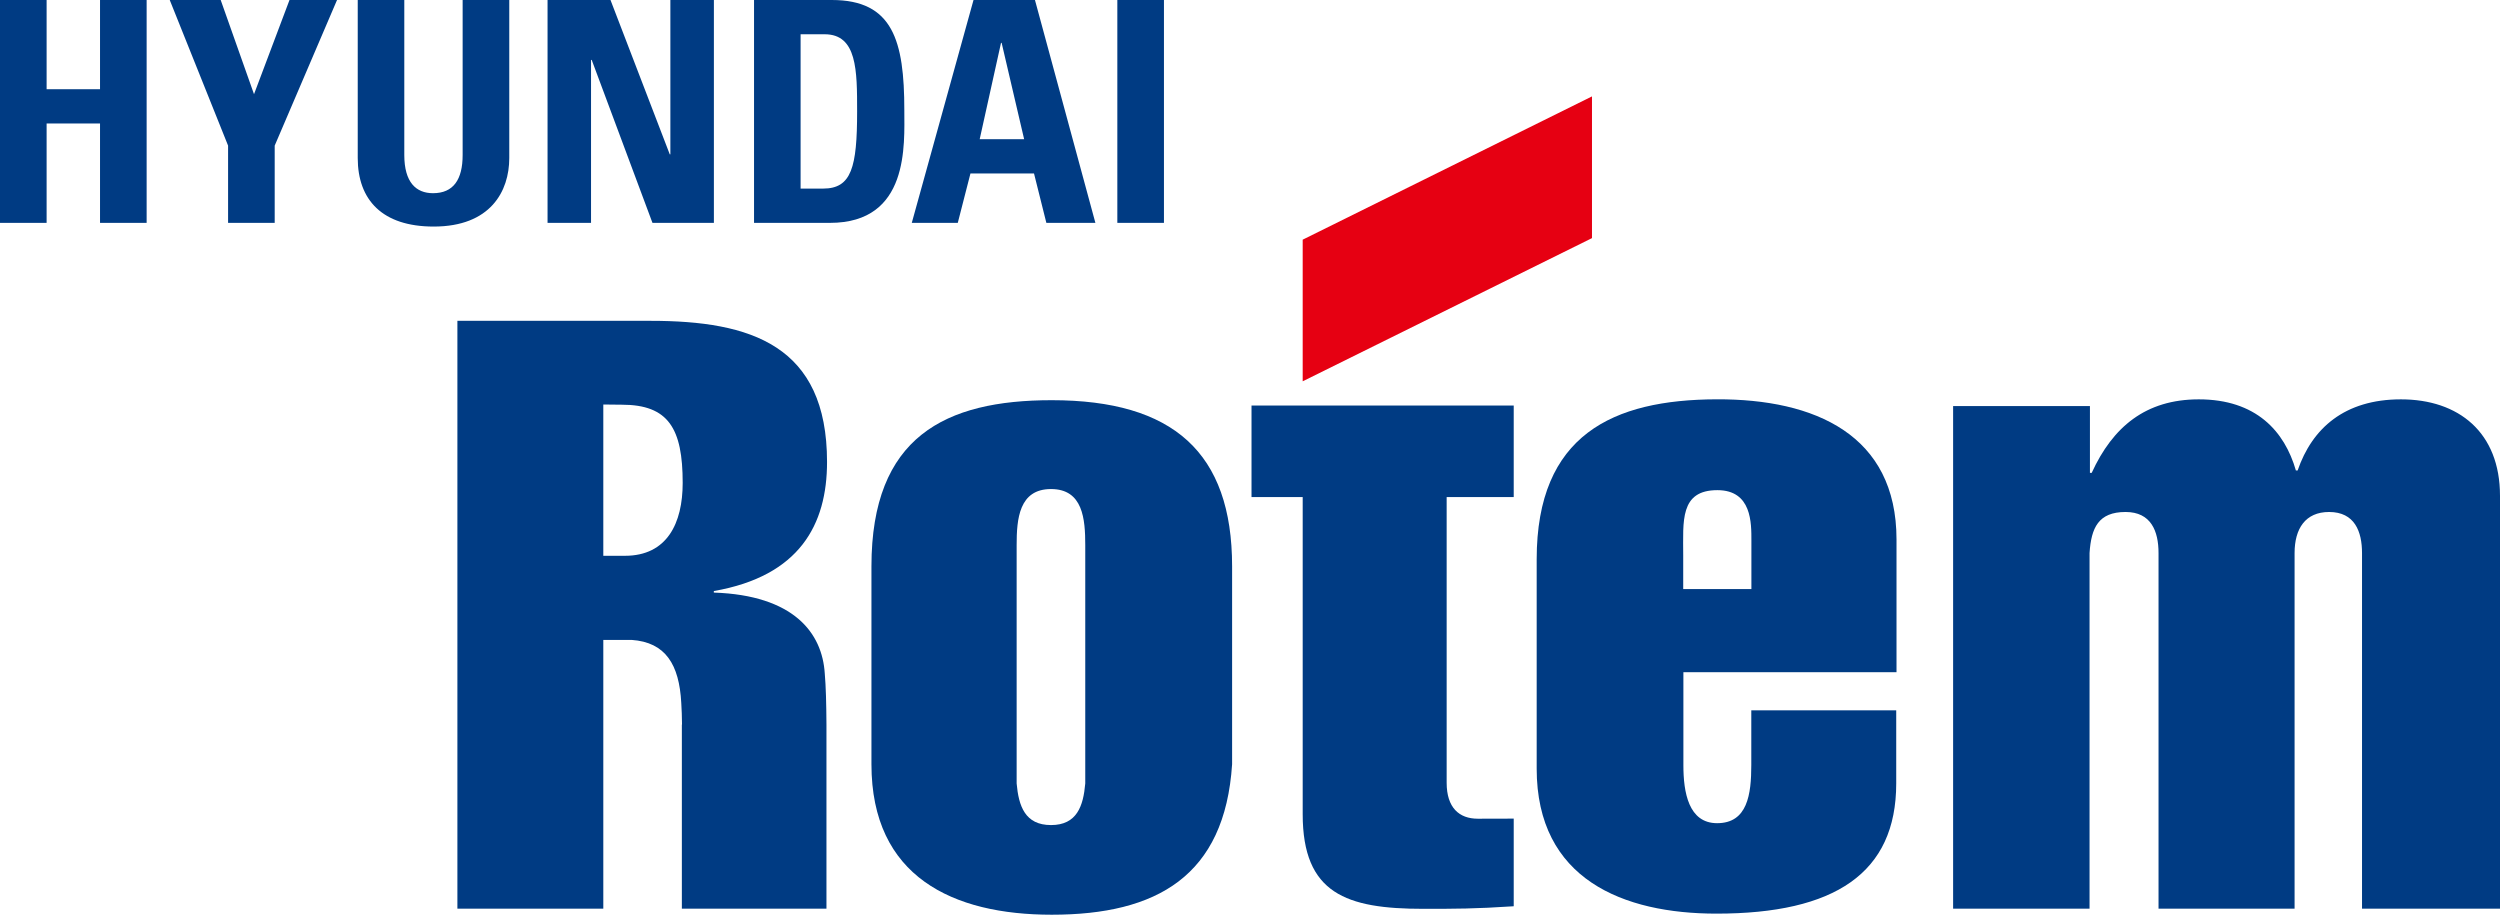
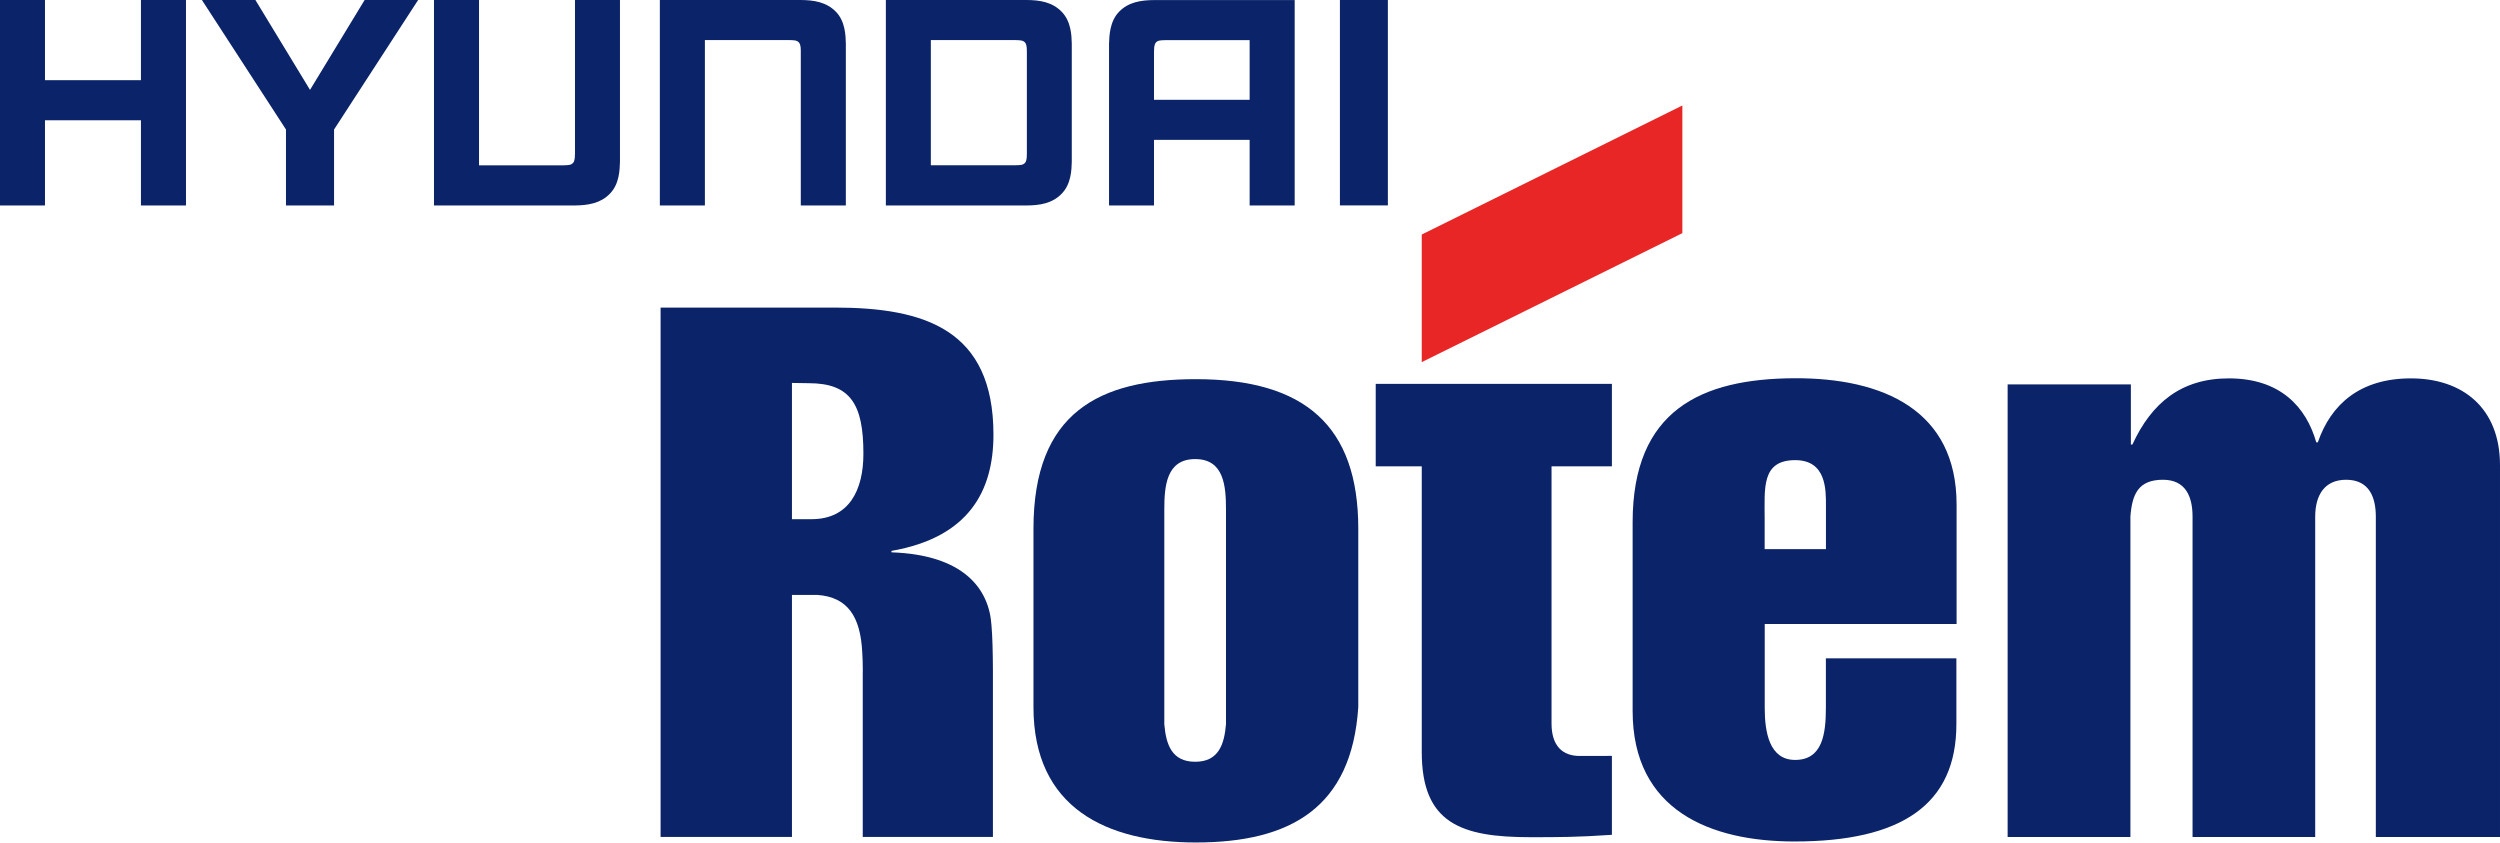
- <svg xmlns="http://www.w3.org/2000/svg" version="1.1" id="레이어_1" x="0px" y="0px" viewBox="0 0 720 263.44" enable-background="new 0 0 720 263.44" xml:space="preserve">
-   <g>
-     <path id="path3207" fill="#003B83" d="M302.904,115.255c-30.683,0-51.928,10.503-51.928,47.852v56.995   c0,32.438,23.476,43.337,51.928,43.337c30.217,0,49.846-11.109,51.942-43.337v-56.995   C354.846,130.271,337.803,115.255,302.904,115.255z M312.554,225.636c-0.564,6.497-2.385,11.984-9.858,11.984   c-7.499,0-9.325-5.487-9.902-11.984v-68.639c0-7.492,0.657-16.15,9.902-16.15c9.217,0,9.858,8.657,9.858,16.15V225.636" />
-     <path id="path3209" fill="#003B83" d="M360.437,116.785v26.372h14.739v91.35c0,22.866,12.579,27.236,34.733,27.236   c9.033,0,14.956,0,26.043-0.741v-25.24c-4.36,0-5.414,0.027-10.335,0.027c-5.381,0-8.98-3.166-8.98-10.366v-82.267h19.315v-26.372   H360.437" />
-     <path id="path3211" fill="#003B83" d="M691.464,115.012c-16.24,0-25.574,8.337-29.746,20.489h-0.502   c-3.254-11.317-11.463-20.489-27.973-20.489c-15.239,0-24.76,7.895-30.831,21.172h-0.511V116.94h-39.404v144.749h39.292V159.276   c0.48-7.26,2.542-11.823,10.375-11.823c7.324,0,9.493,5.498,9.493,11.823v102.413h39.183V159.276   c0-7.008,3.097-11.823,9.942-11.823c7.393,0,9.48,5.655,9.48,11.823v102.413H720V142.808   C720,124.496,708.077,115.012,691.464,115.012" />
-     <path id="path3213" fill="#003B83" d="M494.349,115.001c-29.746,0.1-51.785,10.158-51.785,46.059v60.312   c0,31.919,24.99,41.754,51.785,41.754c34.032,0,51.763-11.64,51.763-37.49v-21.064h-41.739v15.756   c0,8.458-1.086,16.749-9.836,16.749c-8.239,0-9.721-8.889-9.721-16.667v-26.814h61.379v-38.211   C546.195,125.248,522.728,114.882,494.349,115.001L494.349,115.001z M504.403,169.649h-19.638v-9.756   c0-9.747-1.043-18.729,9.844-18.729c9.971,0,9.794,9.586,9.794,14.556V169.649" />
-     <path id="path3215" fill="#003B83" d="M238.187,133.05c0-33.652-21.975-40.651-50.783-40.651H131.73v169.291h42.022v-77.396h8.166   c9.763,0.683,13.696,7.07,14.288,18.152c0.146,1.831,0.168,3.984,0.214,6.217h-0.046v53.032h41.646v-53.032   c-0.035-5.878-0.166-11.083-0.484-14.648c-0.716-11.777-8.976-22.581-31.952-23.352v-0.444   C230.272,165.91,238.187,151.105,238.187,133.05L238.187,133.05z M180,160.067h-6.248v-43.57c0,0,3.577,0.057,5.346,0.057   c13.417,0,17.516,6.842,17.516,22.534C196.613,150.687,192.123,160.067,180,160.067" />
-     <path id="path3217" fill="#003B83" d="M28.808,25.696V0H42.23v64.187H28.808V35.562H13.424v28.625H0V0h13.424v25.696H28.808" />
-     <path id="path3219" fill="#003B83" d="M65.688,41.94L48.884,0h14.675l9.597,27.128L83.376,0h13.689L79.112,41.94v22.247H65.688   V41.94" />
-     <path id="path3221" fill="#003B83" d="M146.67,0v45.517c0,9.595-5.427,19.733-21.776,19.733c-14.766,0-21.867-7.645-21.867-19.733   V0h13.41v44.635c0,7.89,3.391,11.005,8.273,11.005c5.867,0,8.531-3.917,8.531-11.005V0H146.67" />
-     <path id="path3223" fill="#003B83" d="M157.695,64.187V0h18.128l17.067,44.447h0.177V0H205.6v64.187h-17.69l-17.5-46.93h-0.192   v46.93H157.695" />
-     <path id="path3225" fill="#003B83" d="M230.573,9.869h6.926c9.351,0,9.351,10.408,9.351,22.22c0,16.088-1.601,22.225-9.789,22.225   h-6.489V9.869z M217.162,64.187h21.86c22.93,0,21.422-22.592,21.422-32.443C260.444,11.715,257.148,0,239.555,0h-22.393V64.187" />
-     <path id="path3227" fill="#003B83" d="M294.952,40.094H282.15l6.144-27.749h0.177L294.952,40.094z M275.84,64.187l3.65-14.233   h18.305l3.557,14.233h14.122L298.067,0h-17.695l-17.779,64.187H275.84" />
-     <path id="path3229" fill="#003B83" d="M321.793,0h13.424v64.185h-13.424V0z" />
+ <svg xmlns="http://www.w3.org/2000/svg" version="1.1" id="레이어_1" x="0px" y="0px" viewBox="0 0 720 242.632" enable-background="new 0 0 720 242.632" xml:space="preserve">
+   <g transform="translate(-117.2993 -164.4616)">
+     <path fill="#0A2369" d="M470.385,373.027c-0.495,5.858-2.149,10.823-8.864,10.823c-6.752,0-8.407-4.964-8.902-10.823v-61.78   c0-6.771,0.571-14.57,8.902-14.57c8.312,0,8.864,7.799,8.864,14.57V373.027z M461.692,273.662   c-27.618,0-46.754,9.415-46.754,43.082v51.338c0,29.159,21.151,39.012,46.754,39.012c27.257,0,44.908-10.005,46.792-39.012v-51.338   C508.484,287.148,493.134,273.662,461.692,273.662" />
+     <path fill="#0A2369" d="M513.506,275.013v23.757h13.258v82.266c0,20.581,11.356,24.537,31.328,24.537   c8.103,0,13.448,0,23.434-0.685v-22.73c-3.937,0-4.869,0.019-9.301,0.019c-4.869,0-8.084-2.853-8.084-9.32v-74.087h17.385v-23.757   H513.506z" />
+     <path fill="#0A2369" d="M811.64,273.434c-14.665,0-23.053,7.494-26.801,18.412h-0.456c-2.91-10.157-10.328-18.412-25.184-18.412   c-13.714,0-22.273,7.095-27.771,19.059h-0.438v-17.328h-35.493v130.351h35.36v-92.252c0.476-6.524,2.302-10.633,9.377-10.633   c6.6,0,8.521,4.945,8.521,10.633v92.252h35.322v-92.252c0-6.296,2.777-10.633,8.902-10.633c6.695,0,8.559,5.098,8.559,10.633   v92.252h35.759V298.446C837.299,281.974,826.552,273.434,811.64,273.434" />
+     <path fill="#0A2369" d="M643.172,322.604H625.52v-8.769c0-8.769-0.97-16.853,8.807-16.853c8.997,0,8.845,8.617,8.845,13.067   V322.604z M634.099,273.396c-26.781,0.114-46.601,9.149-46.601,41.466v54.362c0,28.722,22.483,37.585,46.601,37.585   c30.662,0,46.639-10.5,46.639-33.8v-18.945h-37.585v14.19c0,7.627-0.989,15.065-8.864,15.065c-7.418,0-8.75-7.989-8.75-14.969   v-24.176h55.256v-34.409C680.795,282.641,659.682,273.282,634.099,273.396" />
+     <path fill="#0A2369" d="M351.01,313.986h-5.63v-39.24c0,0,3.215,0.076,4.831,0.076c12.078,0,15.749,6.144,15.749,20.276   C365.96,305.54,361.928,313.986,351.01,313.986 M403.413,289.639c0-30.262-19.782-36.596-45.726-36.596h-50.139v152.453h37.833   v-69.693h7.361c8.788,0.628,12.345,6.372,12.877,16.377c0.133,1.636,0.152,3.557,0.171,5.573h-0.019v47.743h37.49v-47.743   c-0.019-5.269-0.133-9.986-0.418-13.201c-0.666-10.576-8.084-20.314-28.798-21.018v-0.418   C396.28,319.235,403.413,305.921,403.413,289.639" />
+     <g>
+       <path fill="#0A2369" d="M157.89,187.554h-27.637v-23.091h-12.953v59.174h12.953v-24.537h27.637v24.537h12.972v-59.174H157.89" />
+       <path fill="#0A2369" d="M452.962,176.026h24.233v17.176h-27.542v-13.809c0.057-0.666-0.076-1.883,0.514-2.644    C450.775,176.007,451.745,176.064,452.962,176.026 M439.61,167.828c-2.72,2.796-2.815,6.867-2.91,9.225v46.582h12.953v-18.888    h27.542v18.888h12.972v-59.155h-40.42C445.906,164.5,442.311,165.051,439.61,167.828" />
+       <path fill="#0A2369" d="M347.852,164.462h-40.515v59.174h12.972v-47.628h24.328c1.217,0.038,2.206-0.019,2.796,0.742    c0.571,0.742,0.476,1.978,0.495,2.644v44.243h12.972v-46.601c-0.057-2.34-0.152-6.429-2.872-9.206    C355.29,165.052,351.714,164.481,347.852,164.462" />
+       <path fill="#0A2369" d="M282.896,208.686c-0.057,0.685,0.057,1.883-0.495,2.625c-0.628,0.78-1.617,0.704-2.796,0.761h-24.347    v-47.609h-12.972v59.174h40.515c3.861-0.038,7.456-0.609,10.138-3.386c2.739-2.777,2.834-6.848,2.91-9.206v-46.582h-12.953    V208.686z" />
+       <path fill="#0A2369" d="M413.037,208.686c-0.038,0.685,0.076,1.883-0.495,2.625c-0.59,0.78-1.598,0.704-2.815,0.742H385.38    v-36.045h24.347c1.217,0.038,2.225,0,2.815,0.742c0.571,0.742,0.457,1.978,0.495,2.644V208.686z M425.971,177.054    c-0.057-2.378-0.19-6.429-2.91-9.206c-2.701-2.796-6.296-3.367-10.138-3.386h-40.496v59.174h40.496    c3.842-0.019,7.437-0.59,10.138-3.386c2.72-2.777,2.853-6.829,2.91-9.225V177.054z" />
+       <path fill="#0A2369" d="M206.583,190.349l-15.73-25.888h-15.407l24.214,37.3v21.874h13.847v-21.874l24.214-37.3h-15.407" />
+       <path fill="#0A2369" d="M503.196,223.617h13.809v-59.155h-13.809V223.617z" />
+     </g>
  </g>
-   <path id="path3231" fill="#E60012" d="M458.492,27.765l-83.317,41.261v40.791l83.317-41.239V27.765" />
+   <path fill="#E82626" d="M484.52,30.378l-75.057,37.167v36.748l75.057-37.148V30.378z" />
  <g>
</g>
  <g>
</g>
  <g>
</g>
  <g>
</g>
  <g>
</g>
  <g>
</g>
  <g>
</g>
  <g>
</g>
  <g>
</g>
  <g>
</g>
  <g>
</g>
  <g>
</g>
  <g>
</g>
  <g>
</g>
  <g>
</g>
</svg>
